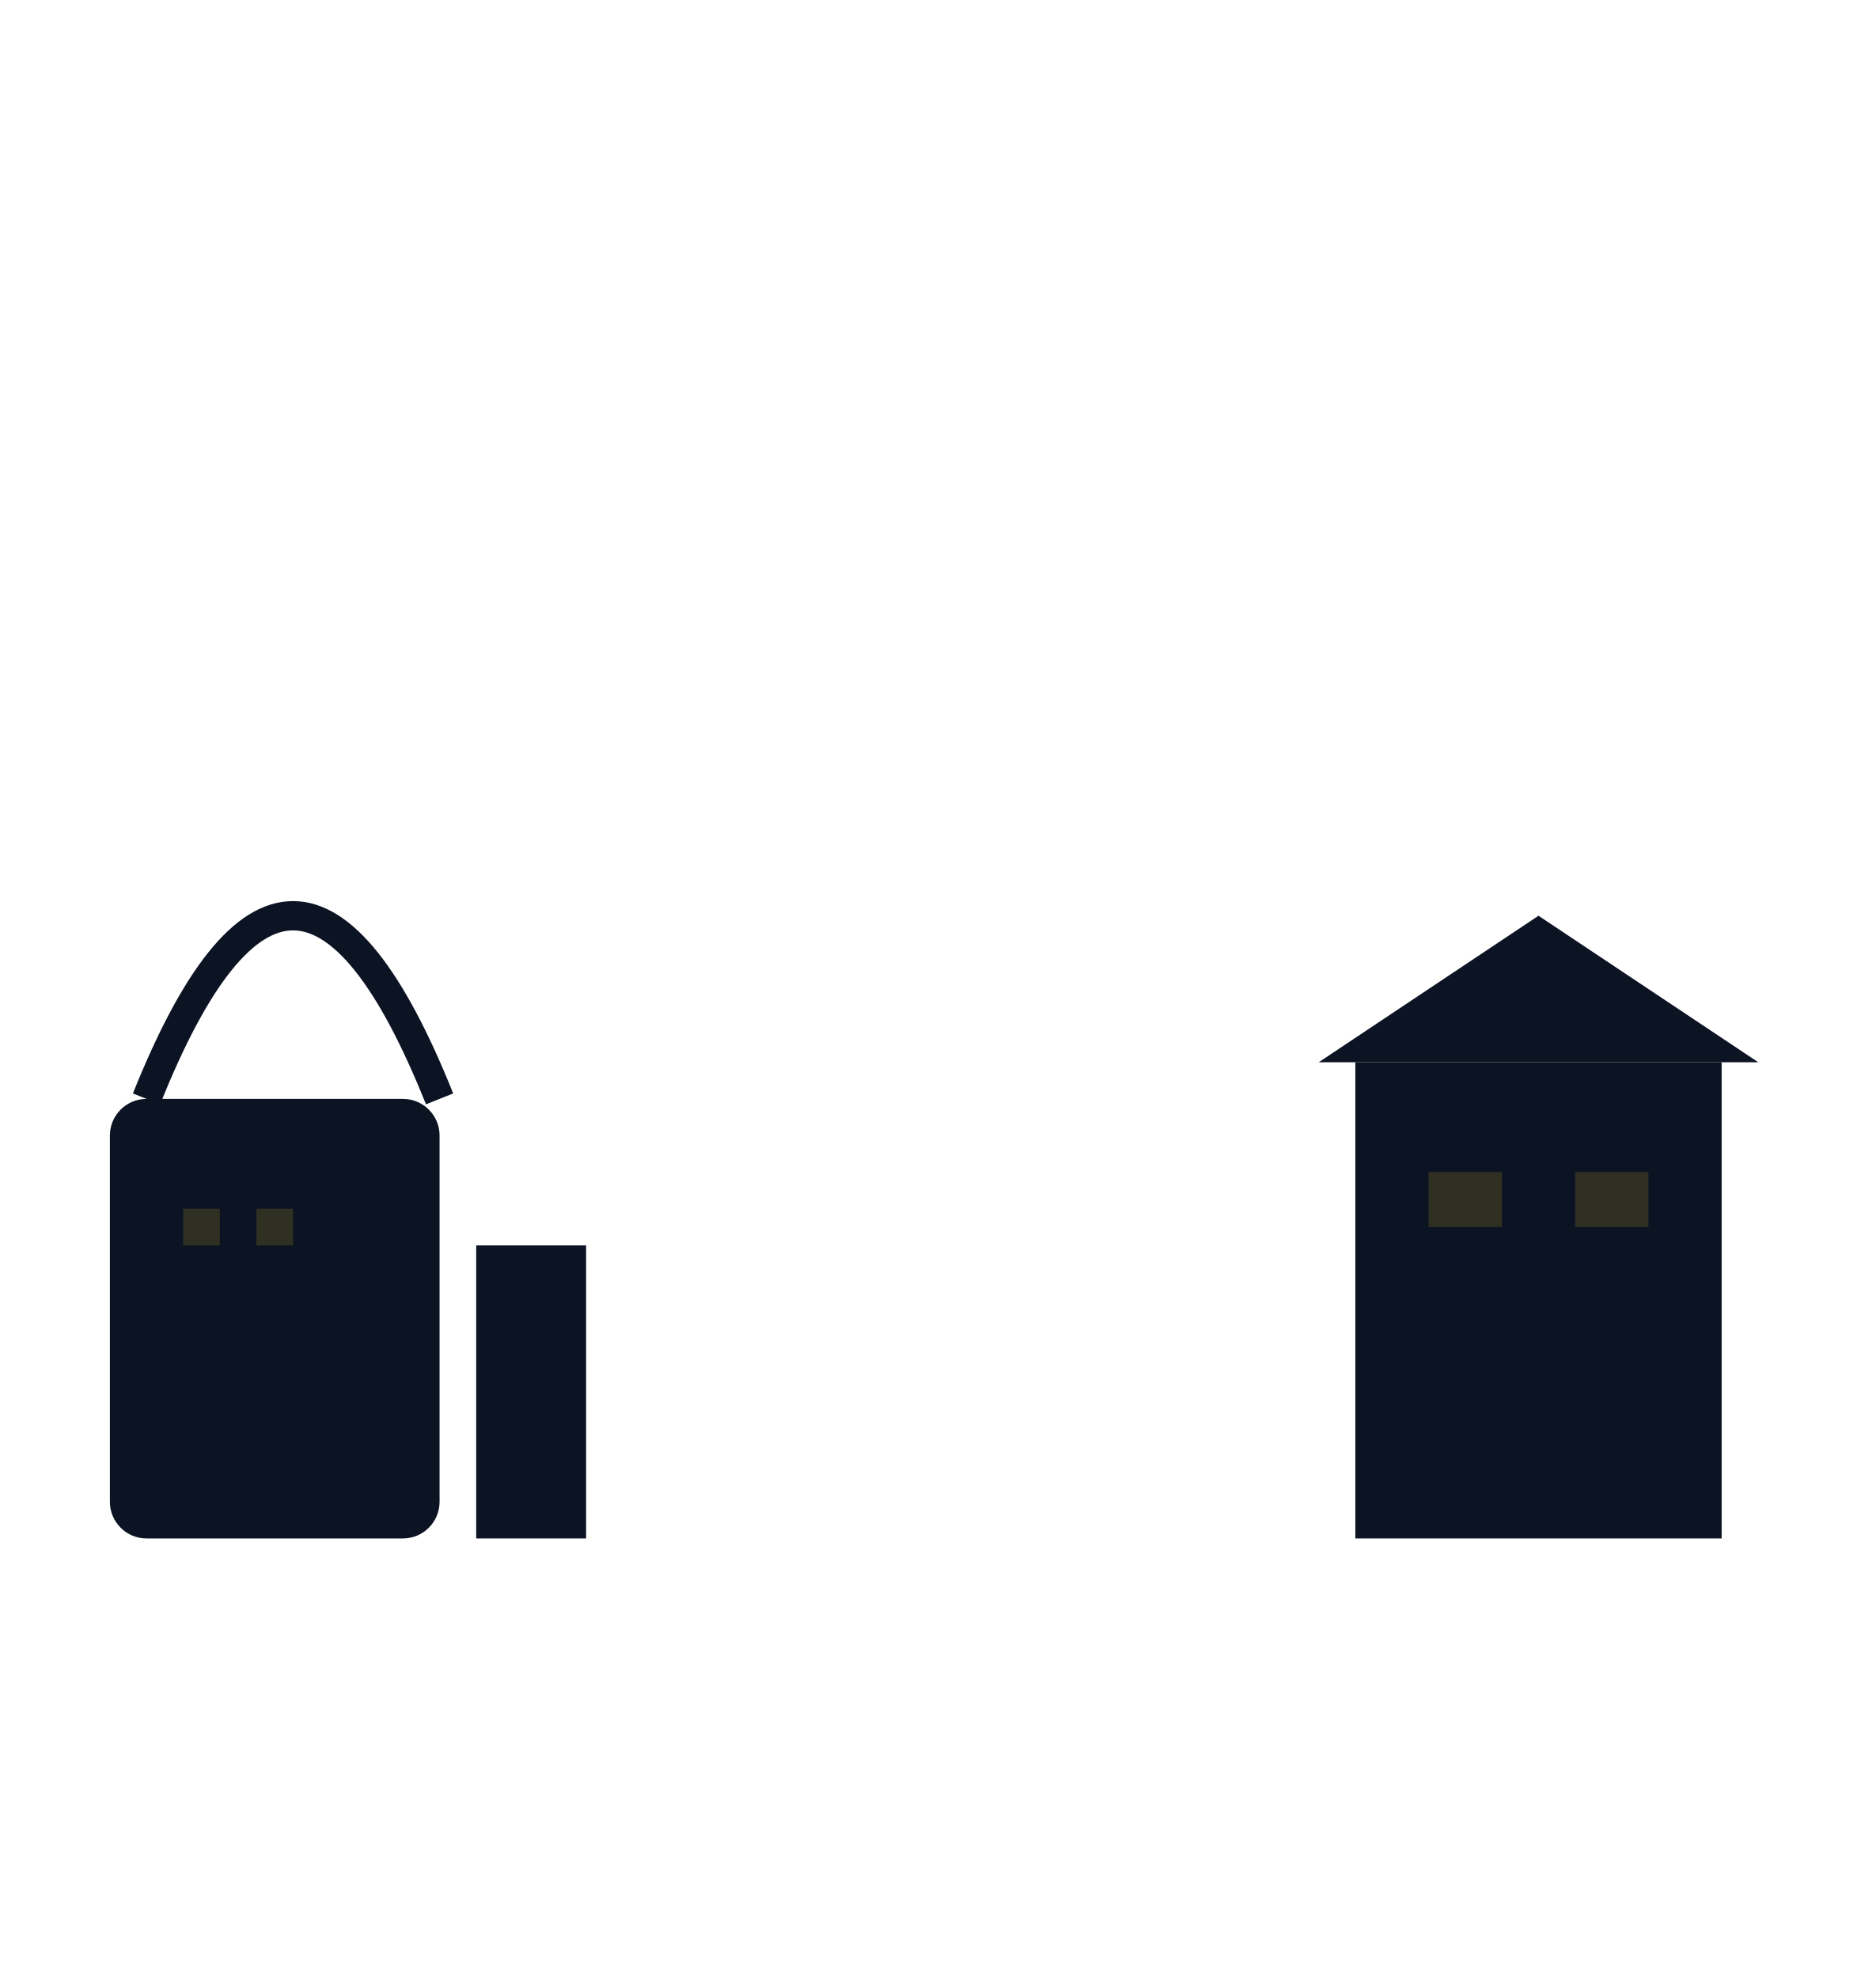
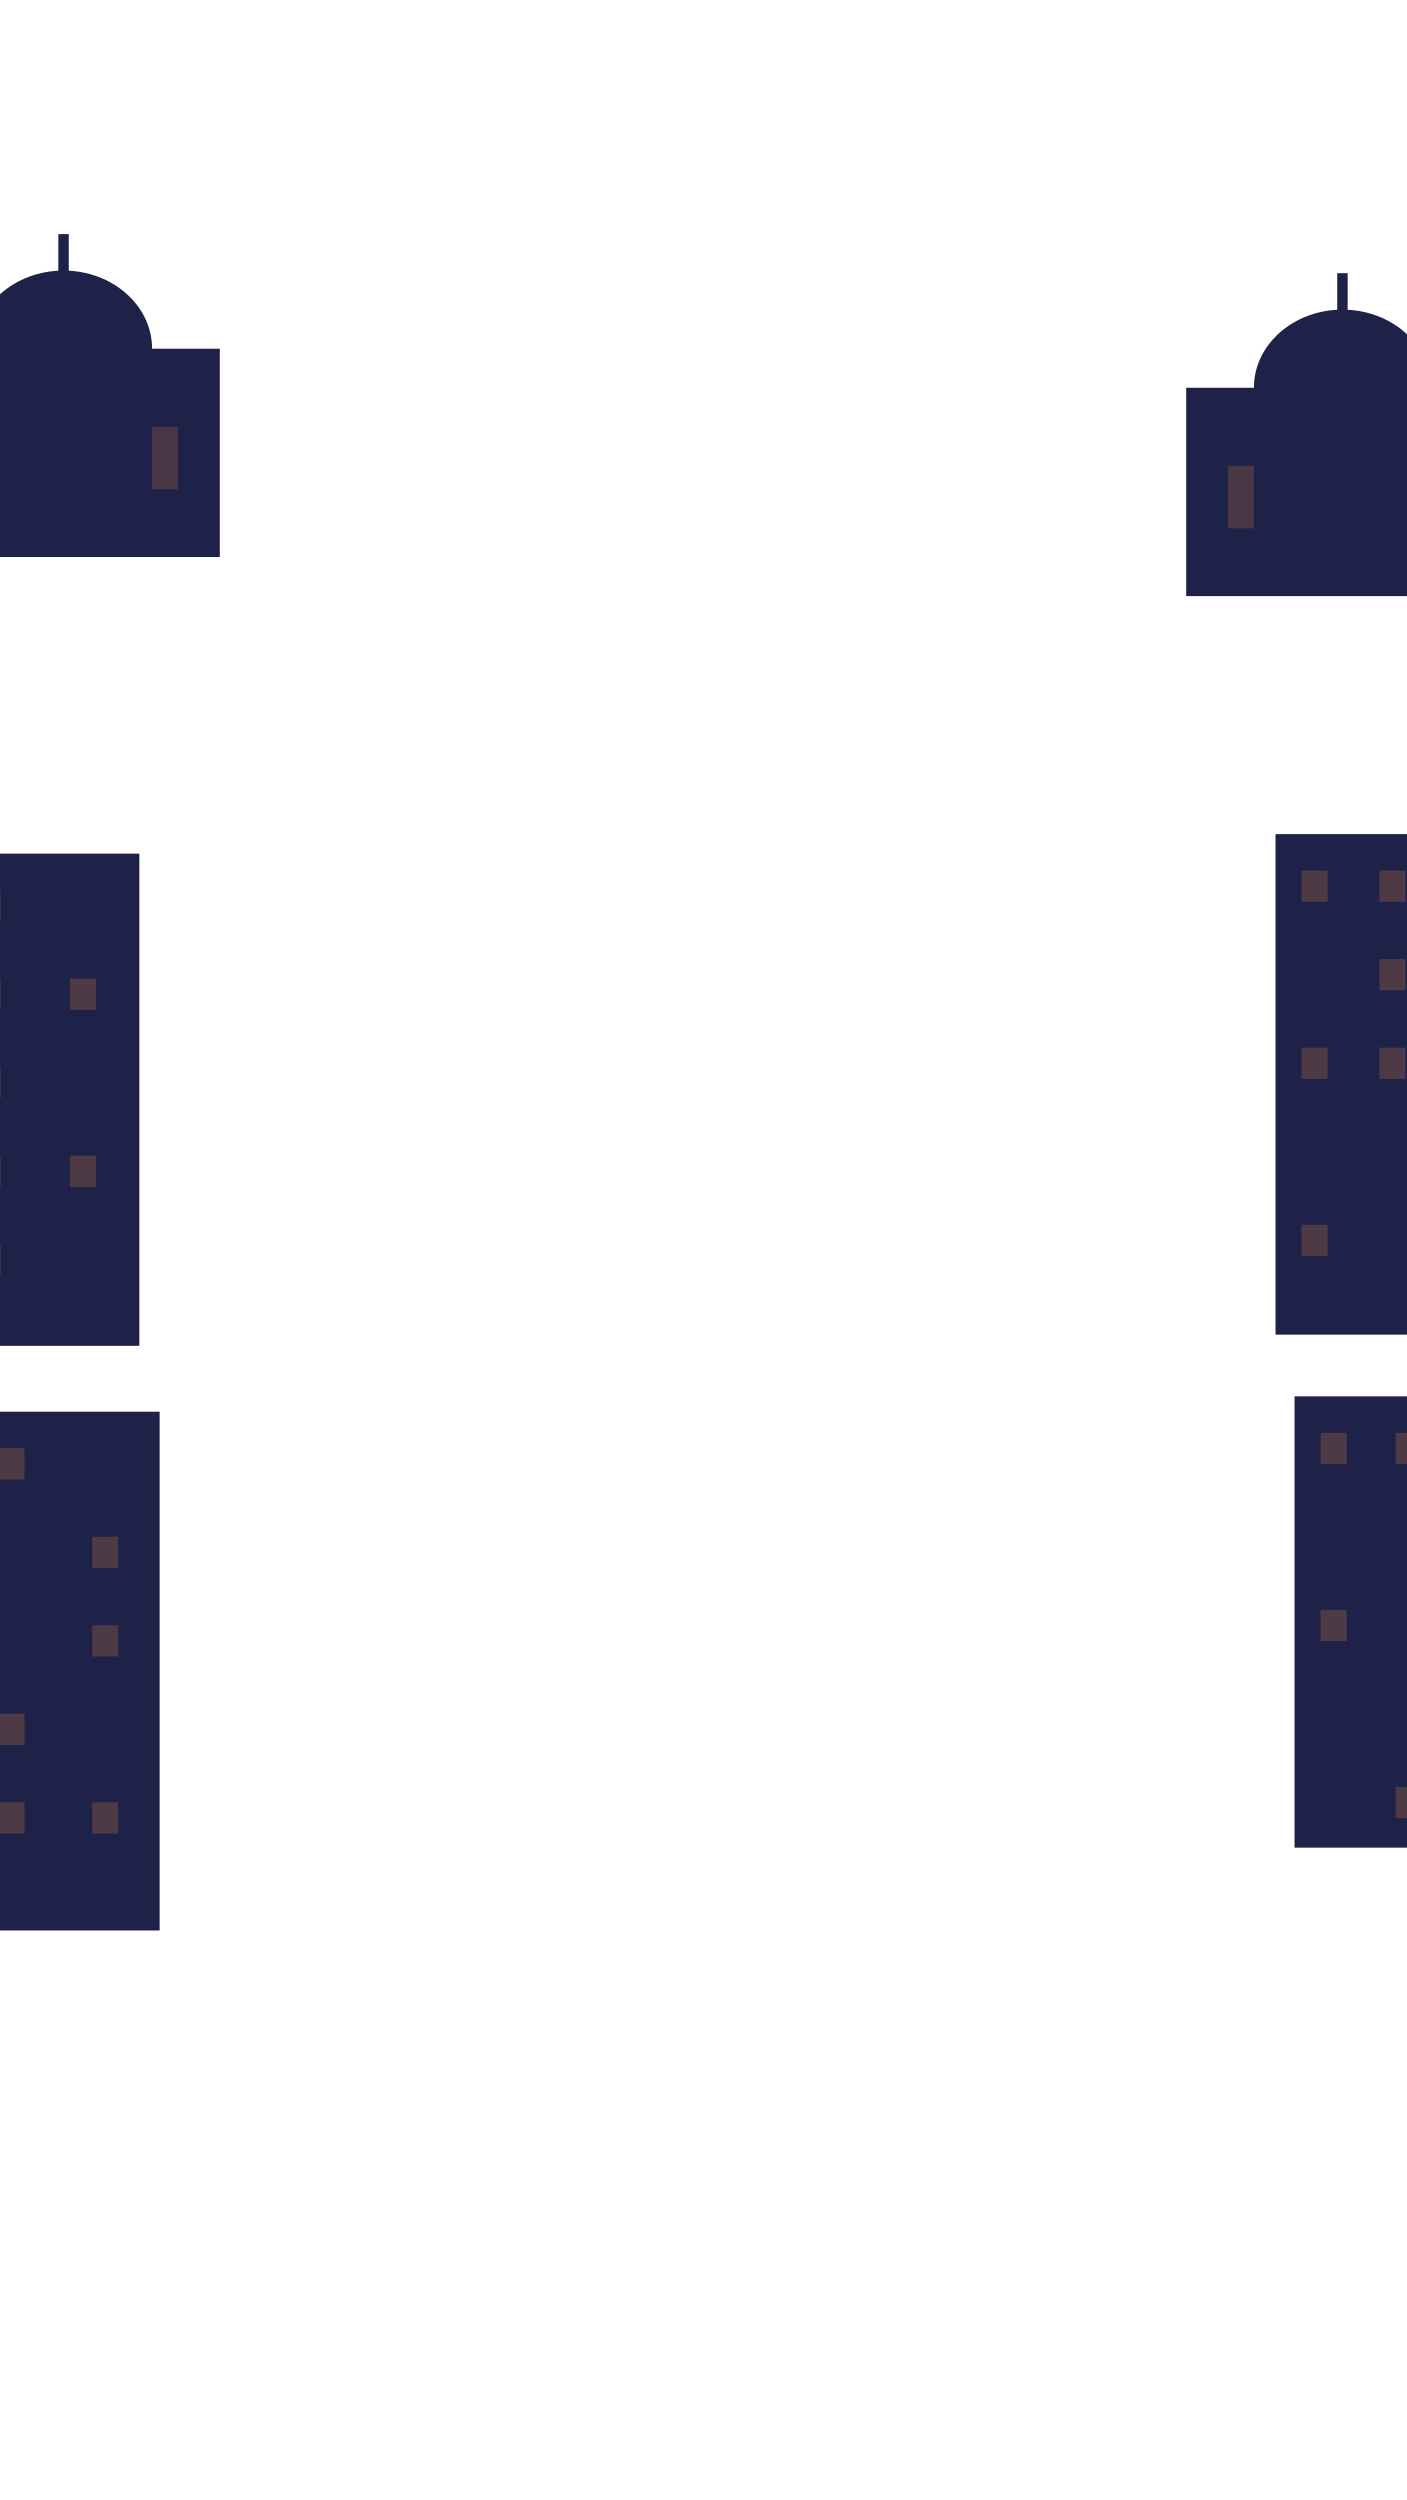
- <svg xmlns="http://www.w3.org/2000/svg" width="512" height="540" viewBox="0 0 512 540">
-   <g fill="#0c1424">
-     <rect x="30" y="300" width="90" height="120" rx="10" />
-     <rect x="130" y="340" width="30" height="80" />
-     <rect x="370" y="290" width="100" height="130" />
-     <polygon points="360,290 420,250 480,290" />
+ <svg xmlns="http://www.w3.org/2000/svg" width="540" height="960" viewBox="0 0 540 960">
+   <g fill="#1e2148">
+     <rect x="-35.6" y="133.9" width="120" height="80" />
+     <ellipse cx="24.4" cy="133.9" rx="34" ry="30" />
+     <rect x="22.4" y="89.9" width="4" height="16" />
  </g>
-   <path d="M40 300 Q 80 200 120 300" stroke="#0c1424" stroke-width="8" fill="none" />
-   <g fill="#facc15" opacity="0.15">
-     <rect x="50" y="330" width="10" height="10" />
-     <rect x="70" y="330" width="10" height="10" />
-     <rect x="390" y="320" width="20" height="15" />
-     <rect x="430" y="320" width="20" height="15" />
+   <g fill="#fb923c" opacity="0.2">
+     <rect x="-19.6" y="163.9" width="10" height="24" />
+     <rect x="58.4" y="163.9" width="10" height="24" />
+   </g>
+   <rect x="-19.8" y="327.8" width="73.3" height="189" fill="#1e2148" />
+   <g fill="#fb923c" opacity="0.22">
+     <rect x="-9.8" y="341.8" width="10" height="12" />
+     <rect x="-9.8" y="375.8" width="10" height="12" />
+     <rect x="26.9" y="375.8" width="10" height="12" />
+     <rect x="-9.8" y="409.8" width="10" height="12" />
+     <rect x="-9.8" y="443.8" width="10" height="12" />
+     <rect x="26.9" y="443.8" width="10" height="12" />
+     <rect x="-9.8" y="477.8" width="10" height="12" />
+   </g>
+   <rect x="-10.6" y="542.1" width="71.9" height="199.2" fill="#1e2148" />
+   <g fill="#fb923c" opacity="0.22">
+     <rect x="-0.6" y="556.1" width="10" height="12" />
+     <rect x="35.4" y="590.1" width="10" height="12" />
+     <rect x="35.4" y="624.1" width="10" height="12" />
+     <rect x="-0.6" y="658.1" width="10" height="12" />
+     <rect x="-0.6" y="692.1" width="10" height="12" />
+     <rect x="35.4" y="692.1" width="10" height="12" />
+   </g>
+   <g fill="#1e2148">
+     <rect x="455.5" y="148.9" width="120" height="80" />
+     <ellipse cx="515.5" cy="148.9" rx="34" ry="30" />
+     <rect x="513.5" y="104.9" width="4" height="16" />
+   </g>
+   <g fill="#fb923c" opacity="0.2">
+     <rect x="471.5" y="178.9" width="10" height="24" />
+     <rect x="549.5" y="178.9" width="10" height="24" />
+   </g>
+   <rect x="489.8" y="320.3" width="59.7" height="192.2" fill="#1e2148" />
+   <g fill="#fb923c" opacity="0.22">
+     <rect x="499.8" y="334.3" width="10" height="12" />
+     <rect x="529.7" y="334.3" width="10" height="12" />
+     <rect x="529.7" y="368.3" width="10" height="12" />
+     <rect x="499.8" y="402.3" width="10" height="12" />
+     <rect x="529.7" y="402.3" width="10" height="12" />
+     <rect x="499.8" y="470.3" width="10" height="12" />
+   </g>
+   <rect x="497.1" y="536.2" width="57.6" height="173.3" fill="#1e2148" />
+   <g fill="#fb923c" opacity="0.22">
+     <rect x="507.1" y="550.2" width="10" height="12" />
+     <rect x="535.9" y="550.2" width="10" height="12" />
+     <rect x="507.1" y="618.2" width="10" height="12" />
+     <rect x="535.9" y="686.2" width="10" height="12" />
  </g>
</svg>
